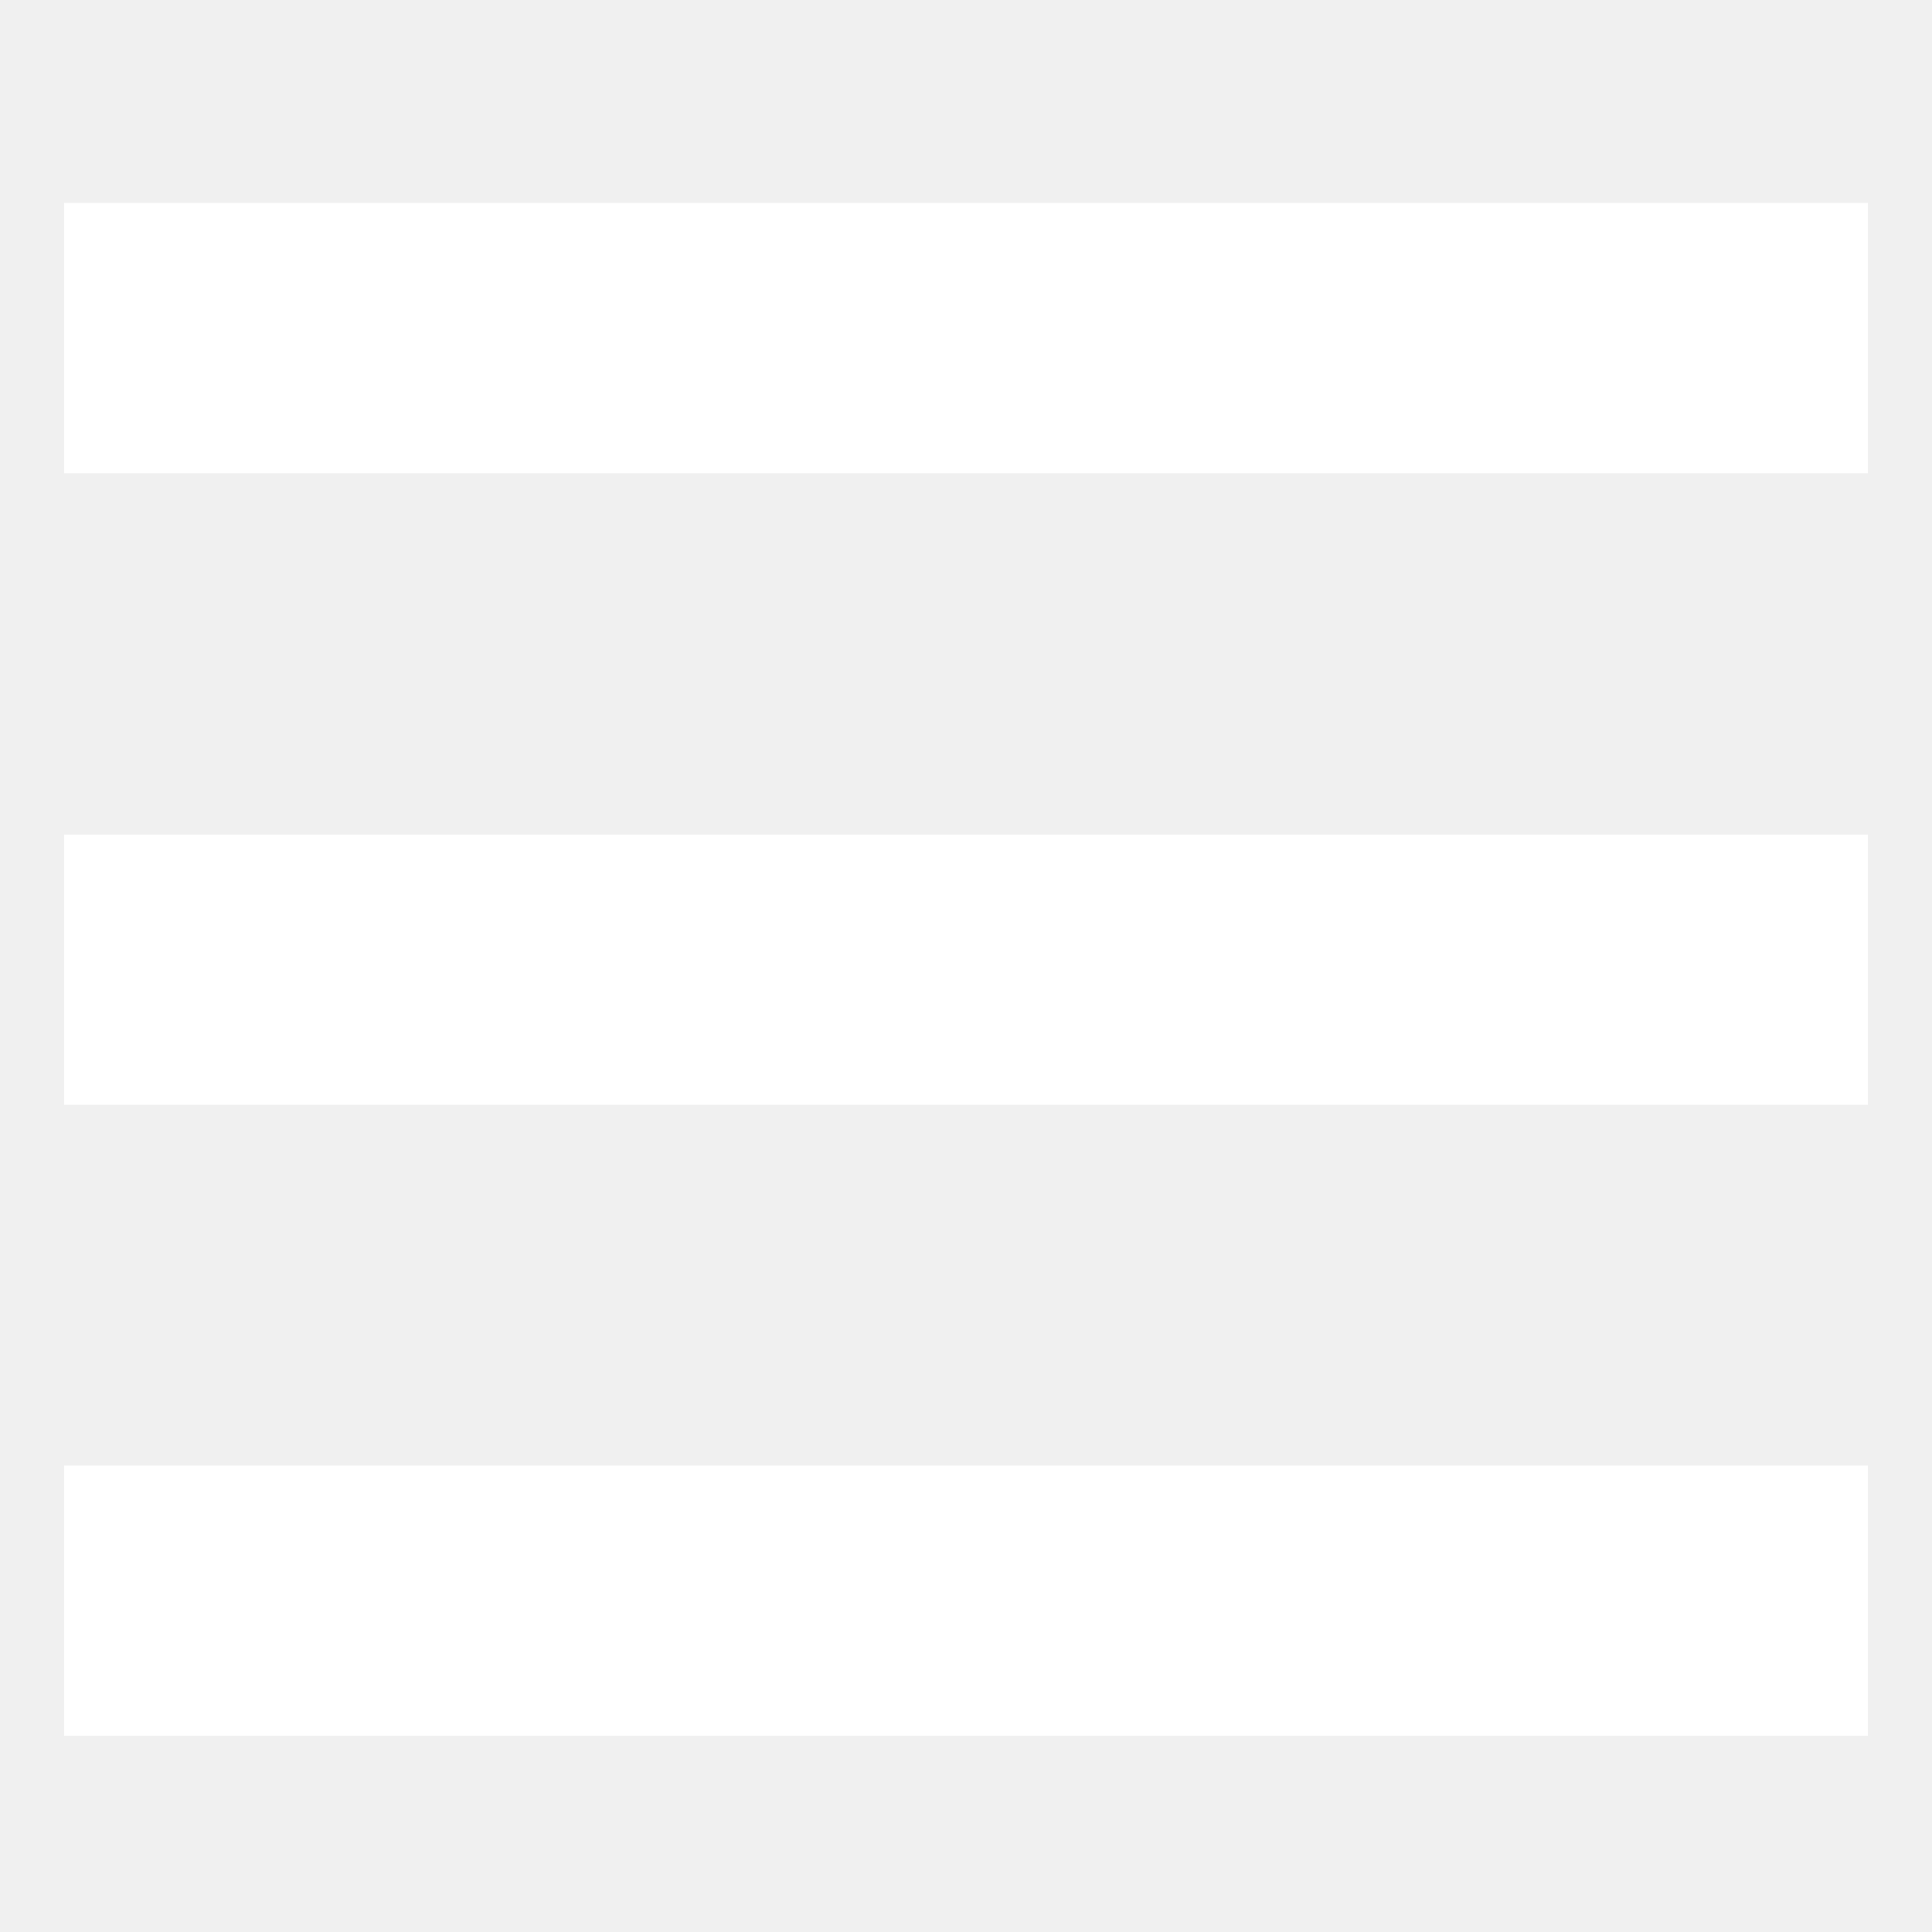
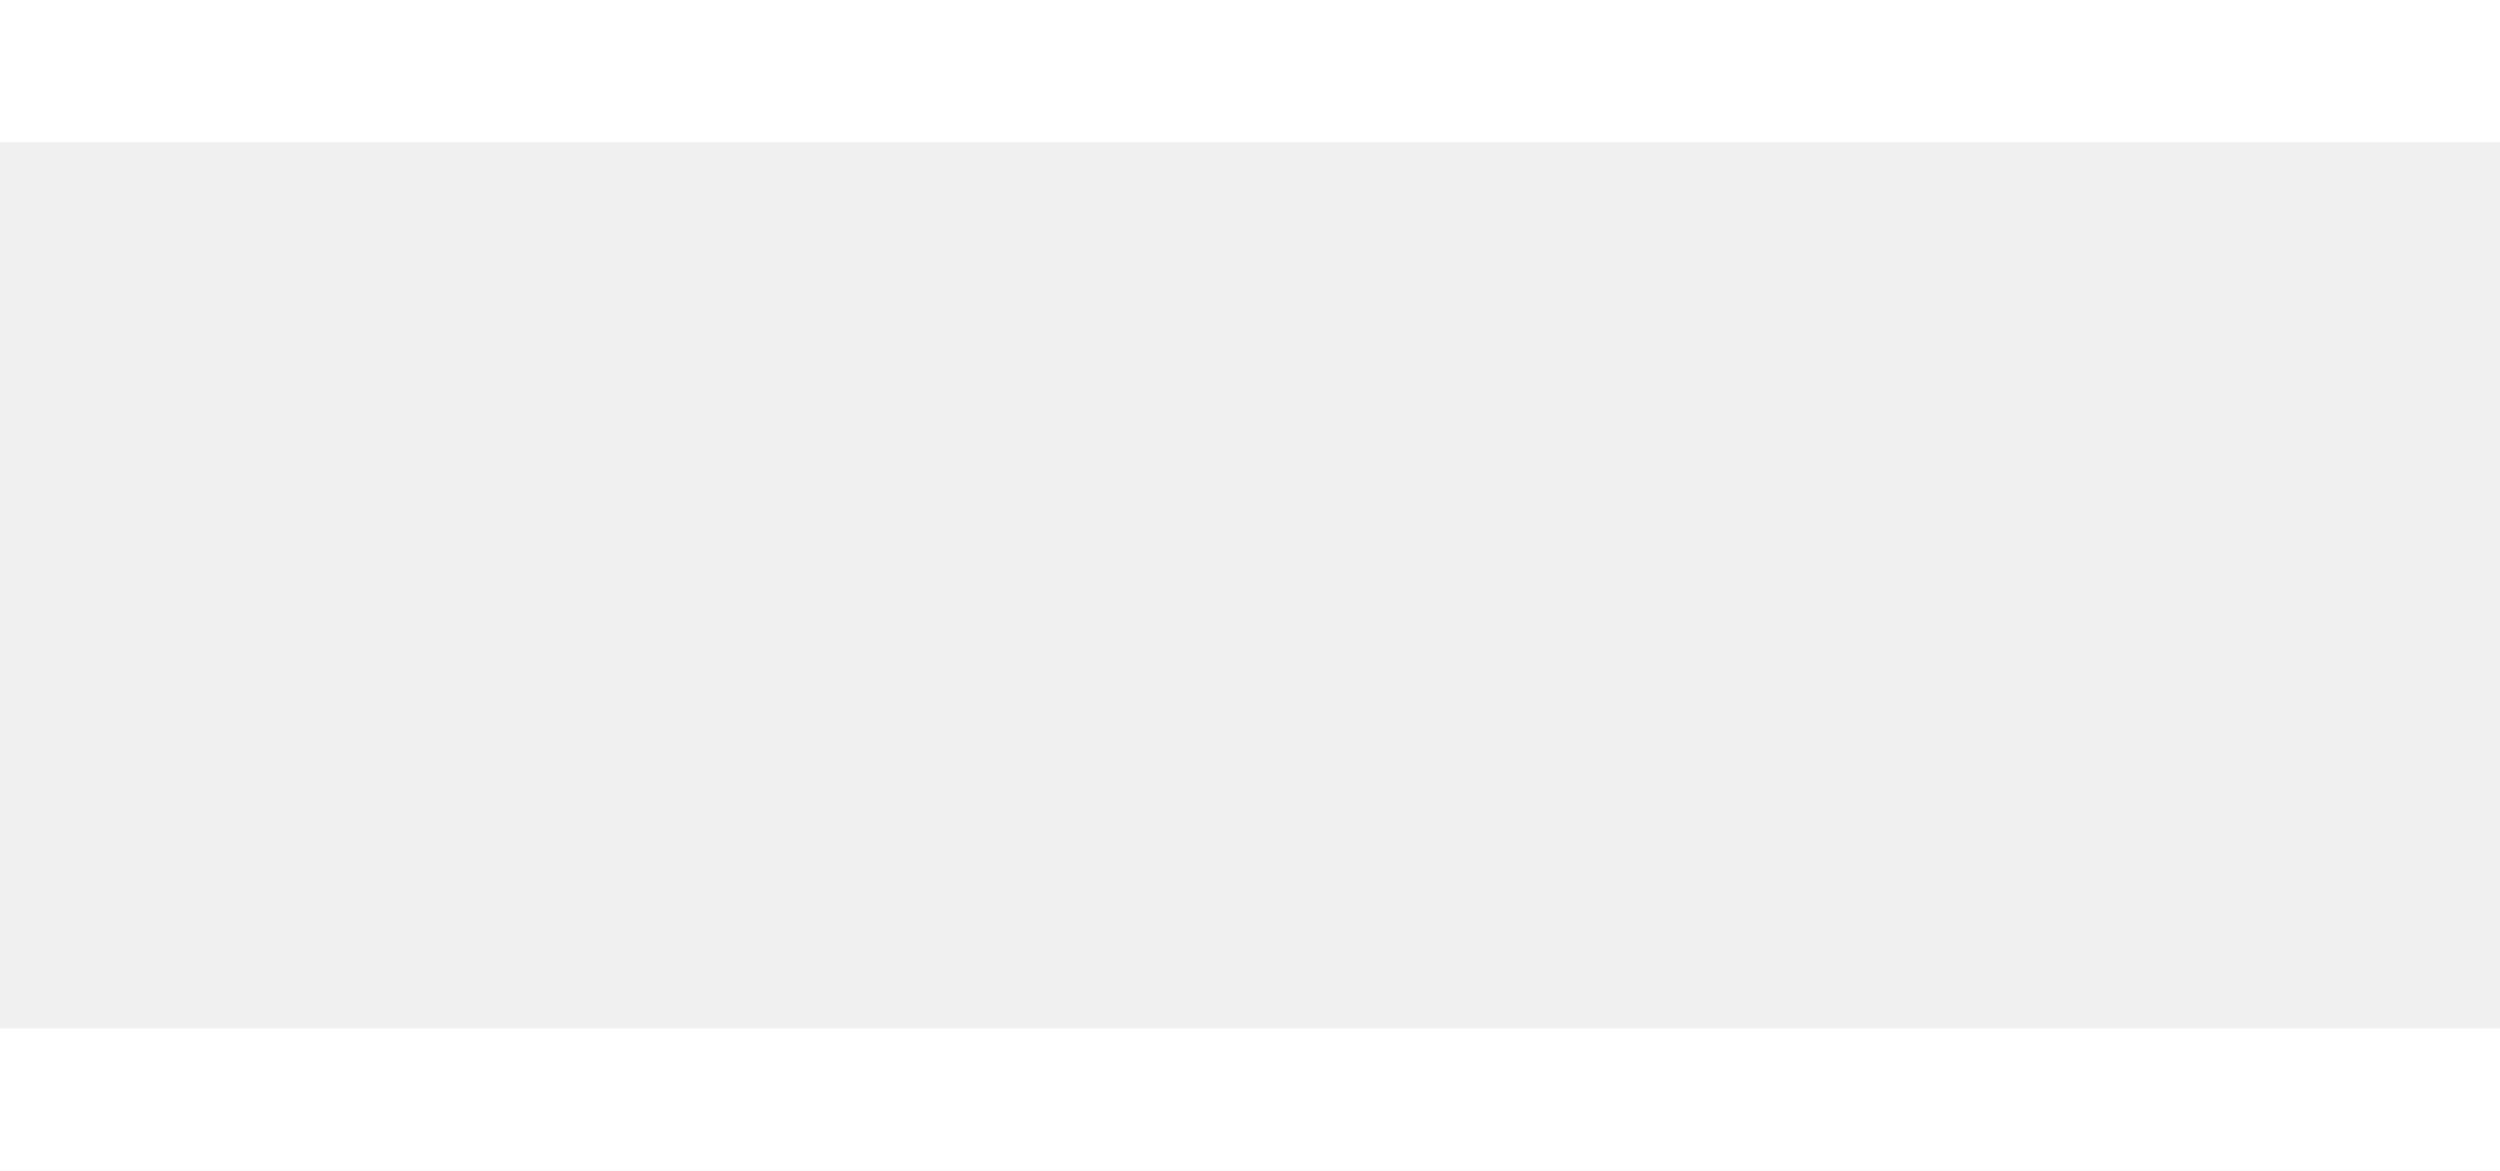
- <svg xmlns="http://www.w3.org/2000/svg" version="1.1" id="Layer_1" x="0px" y="0px" viewBox="0 0 256 256" style="enable-background:new 0 0 256 256;" xml:space="preserve">
-   <style type="text/css">
- 	.st0{fill:#FFFFFF;}
- </style>
-   <g>
-     <path class="st0" d="M8.5,26.9h239v35.8H8.5V26.9z M8.5,110.6h239v35.8H8.5V110.6z M8.5,194.2h239V230H8.5V194.2z" />
-   </g>
+ <svg xmlns="http://www.w3.org/2000/svg" id="Layer_1" data-name="Layer 1" viewBox="0 0 251.49 117.77">
+   <defs>
+     <style>.cls-1{fill:#fff;}</style>
+   </defs>
+   <rect class="cls-1" width="251.49" height="14.31" />
+   <rect class="cls-1" y="103.46" width="251.49" height="14.31" />
</svg>
